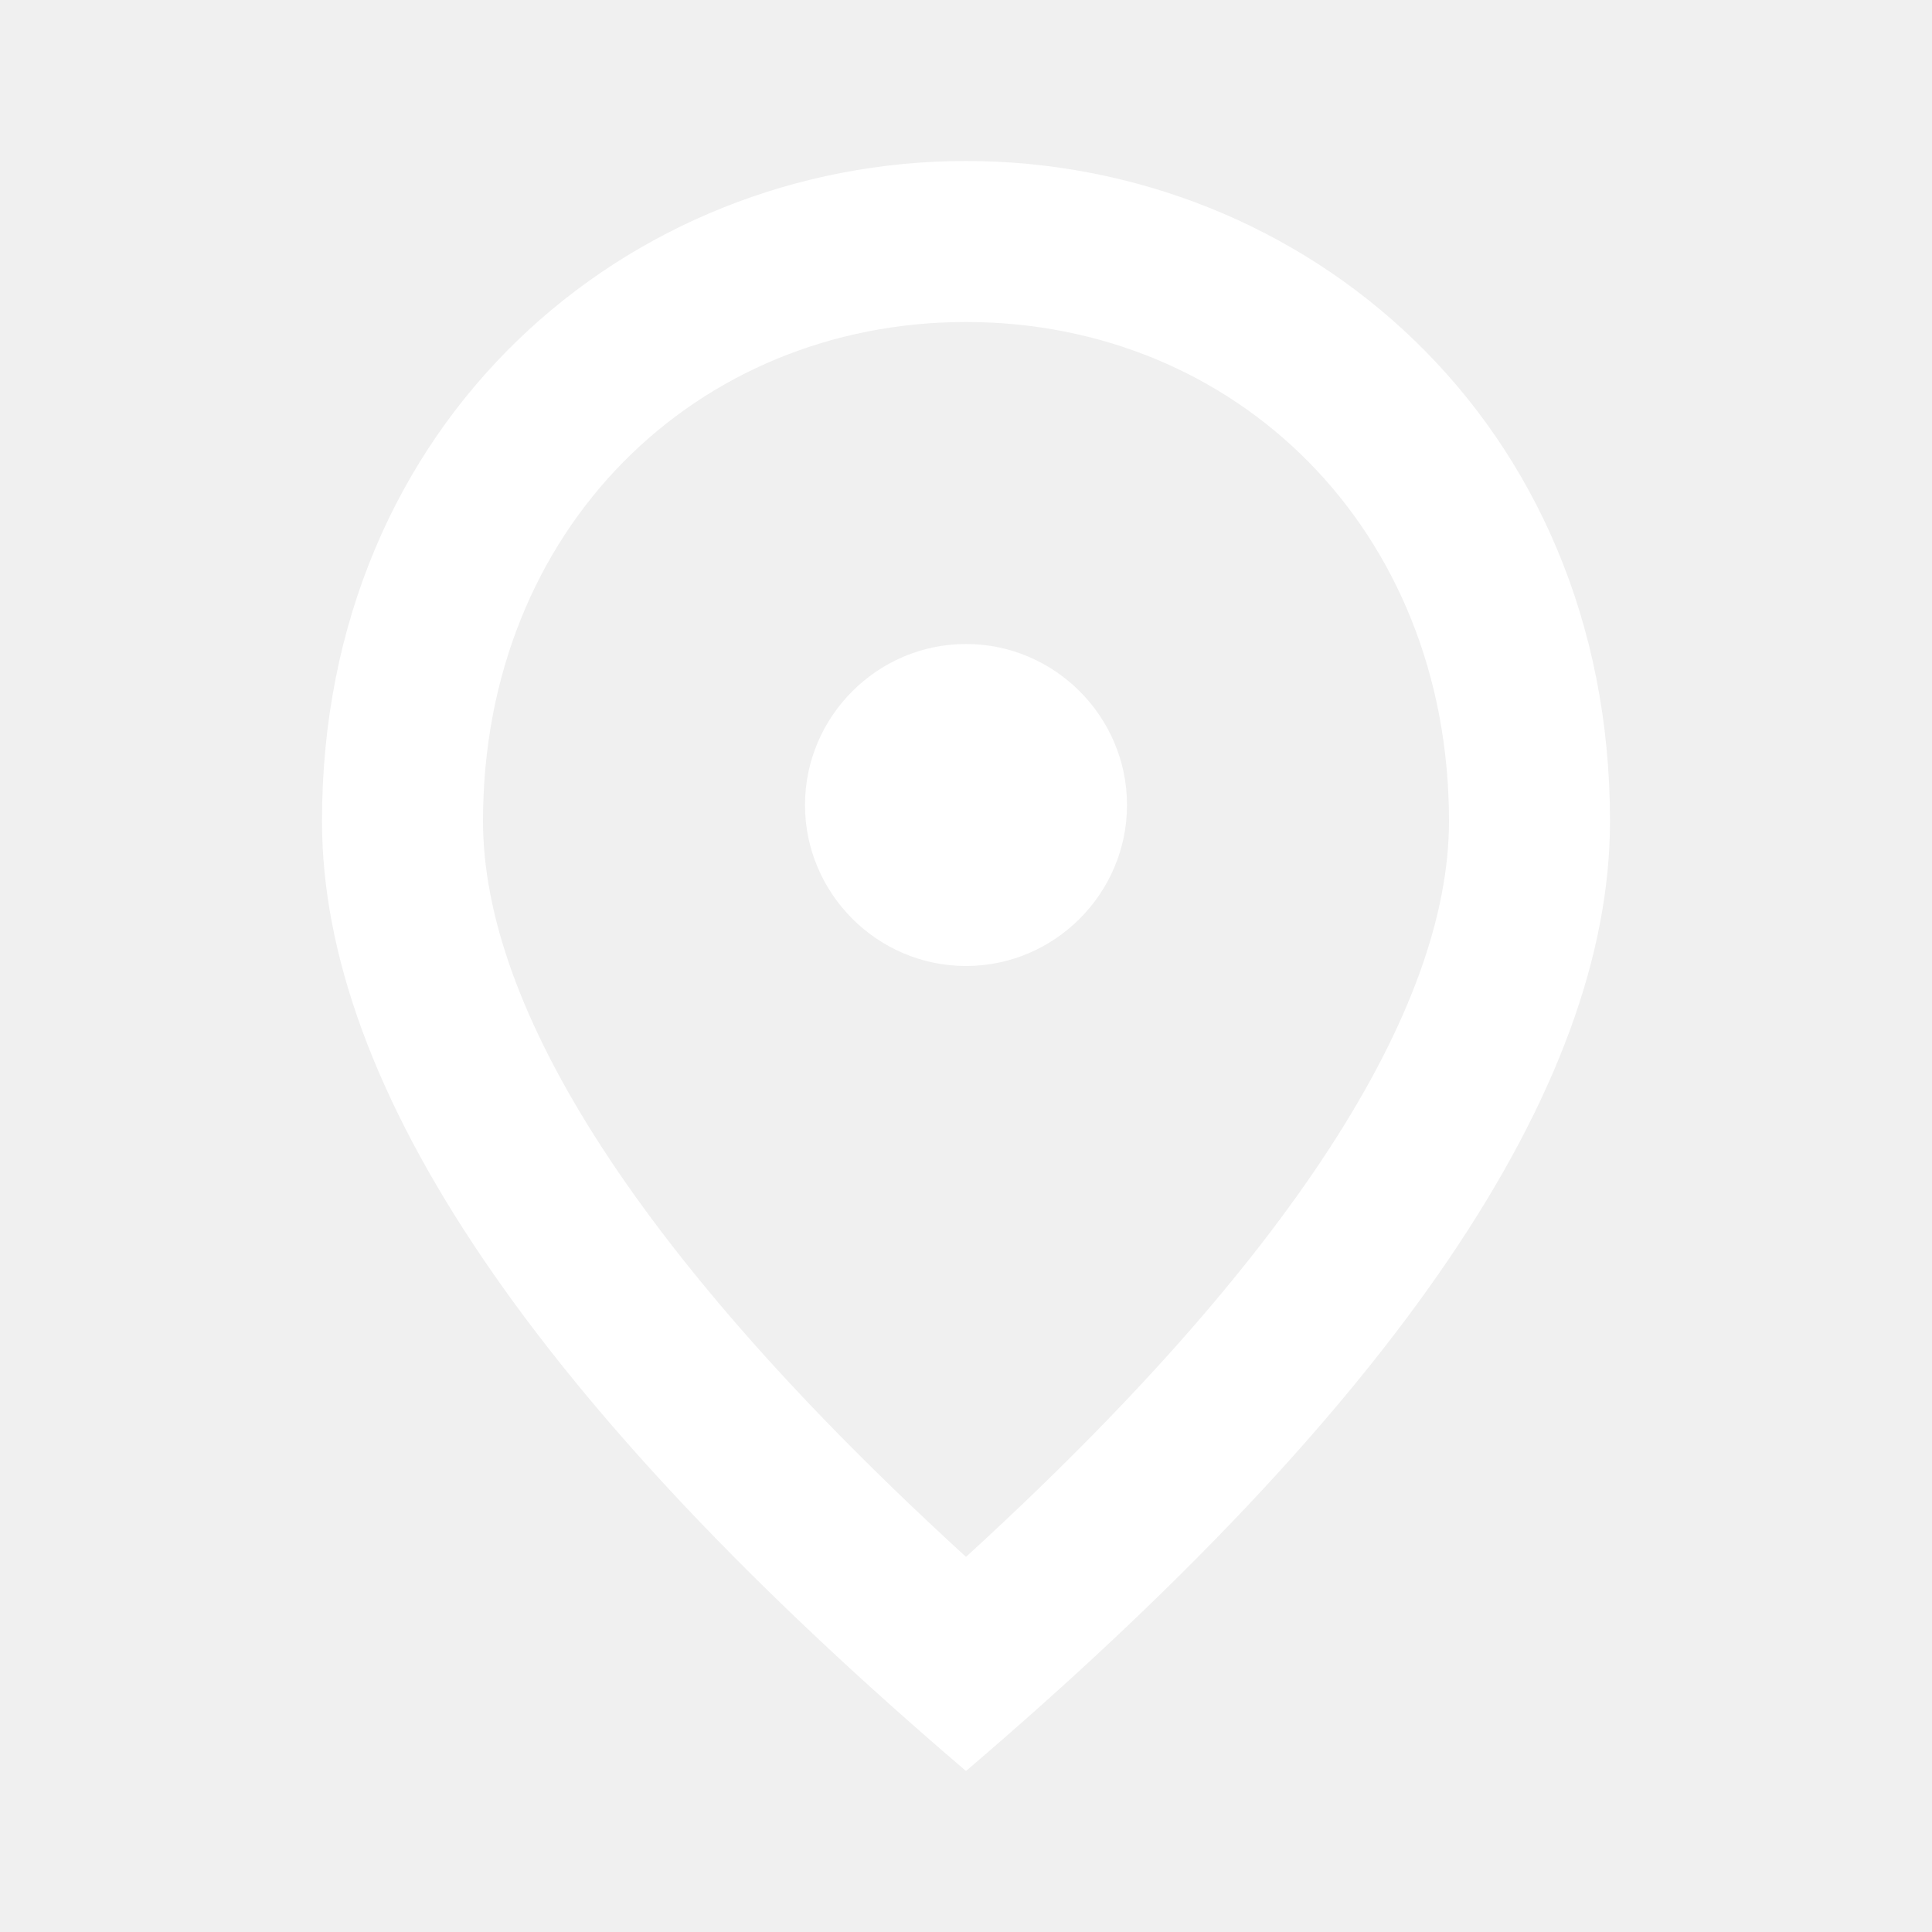
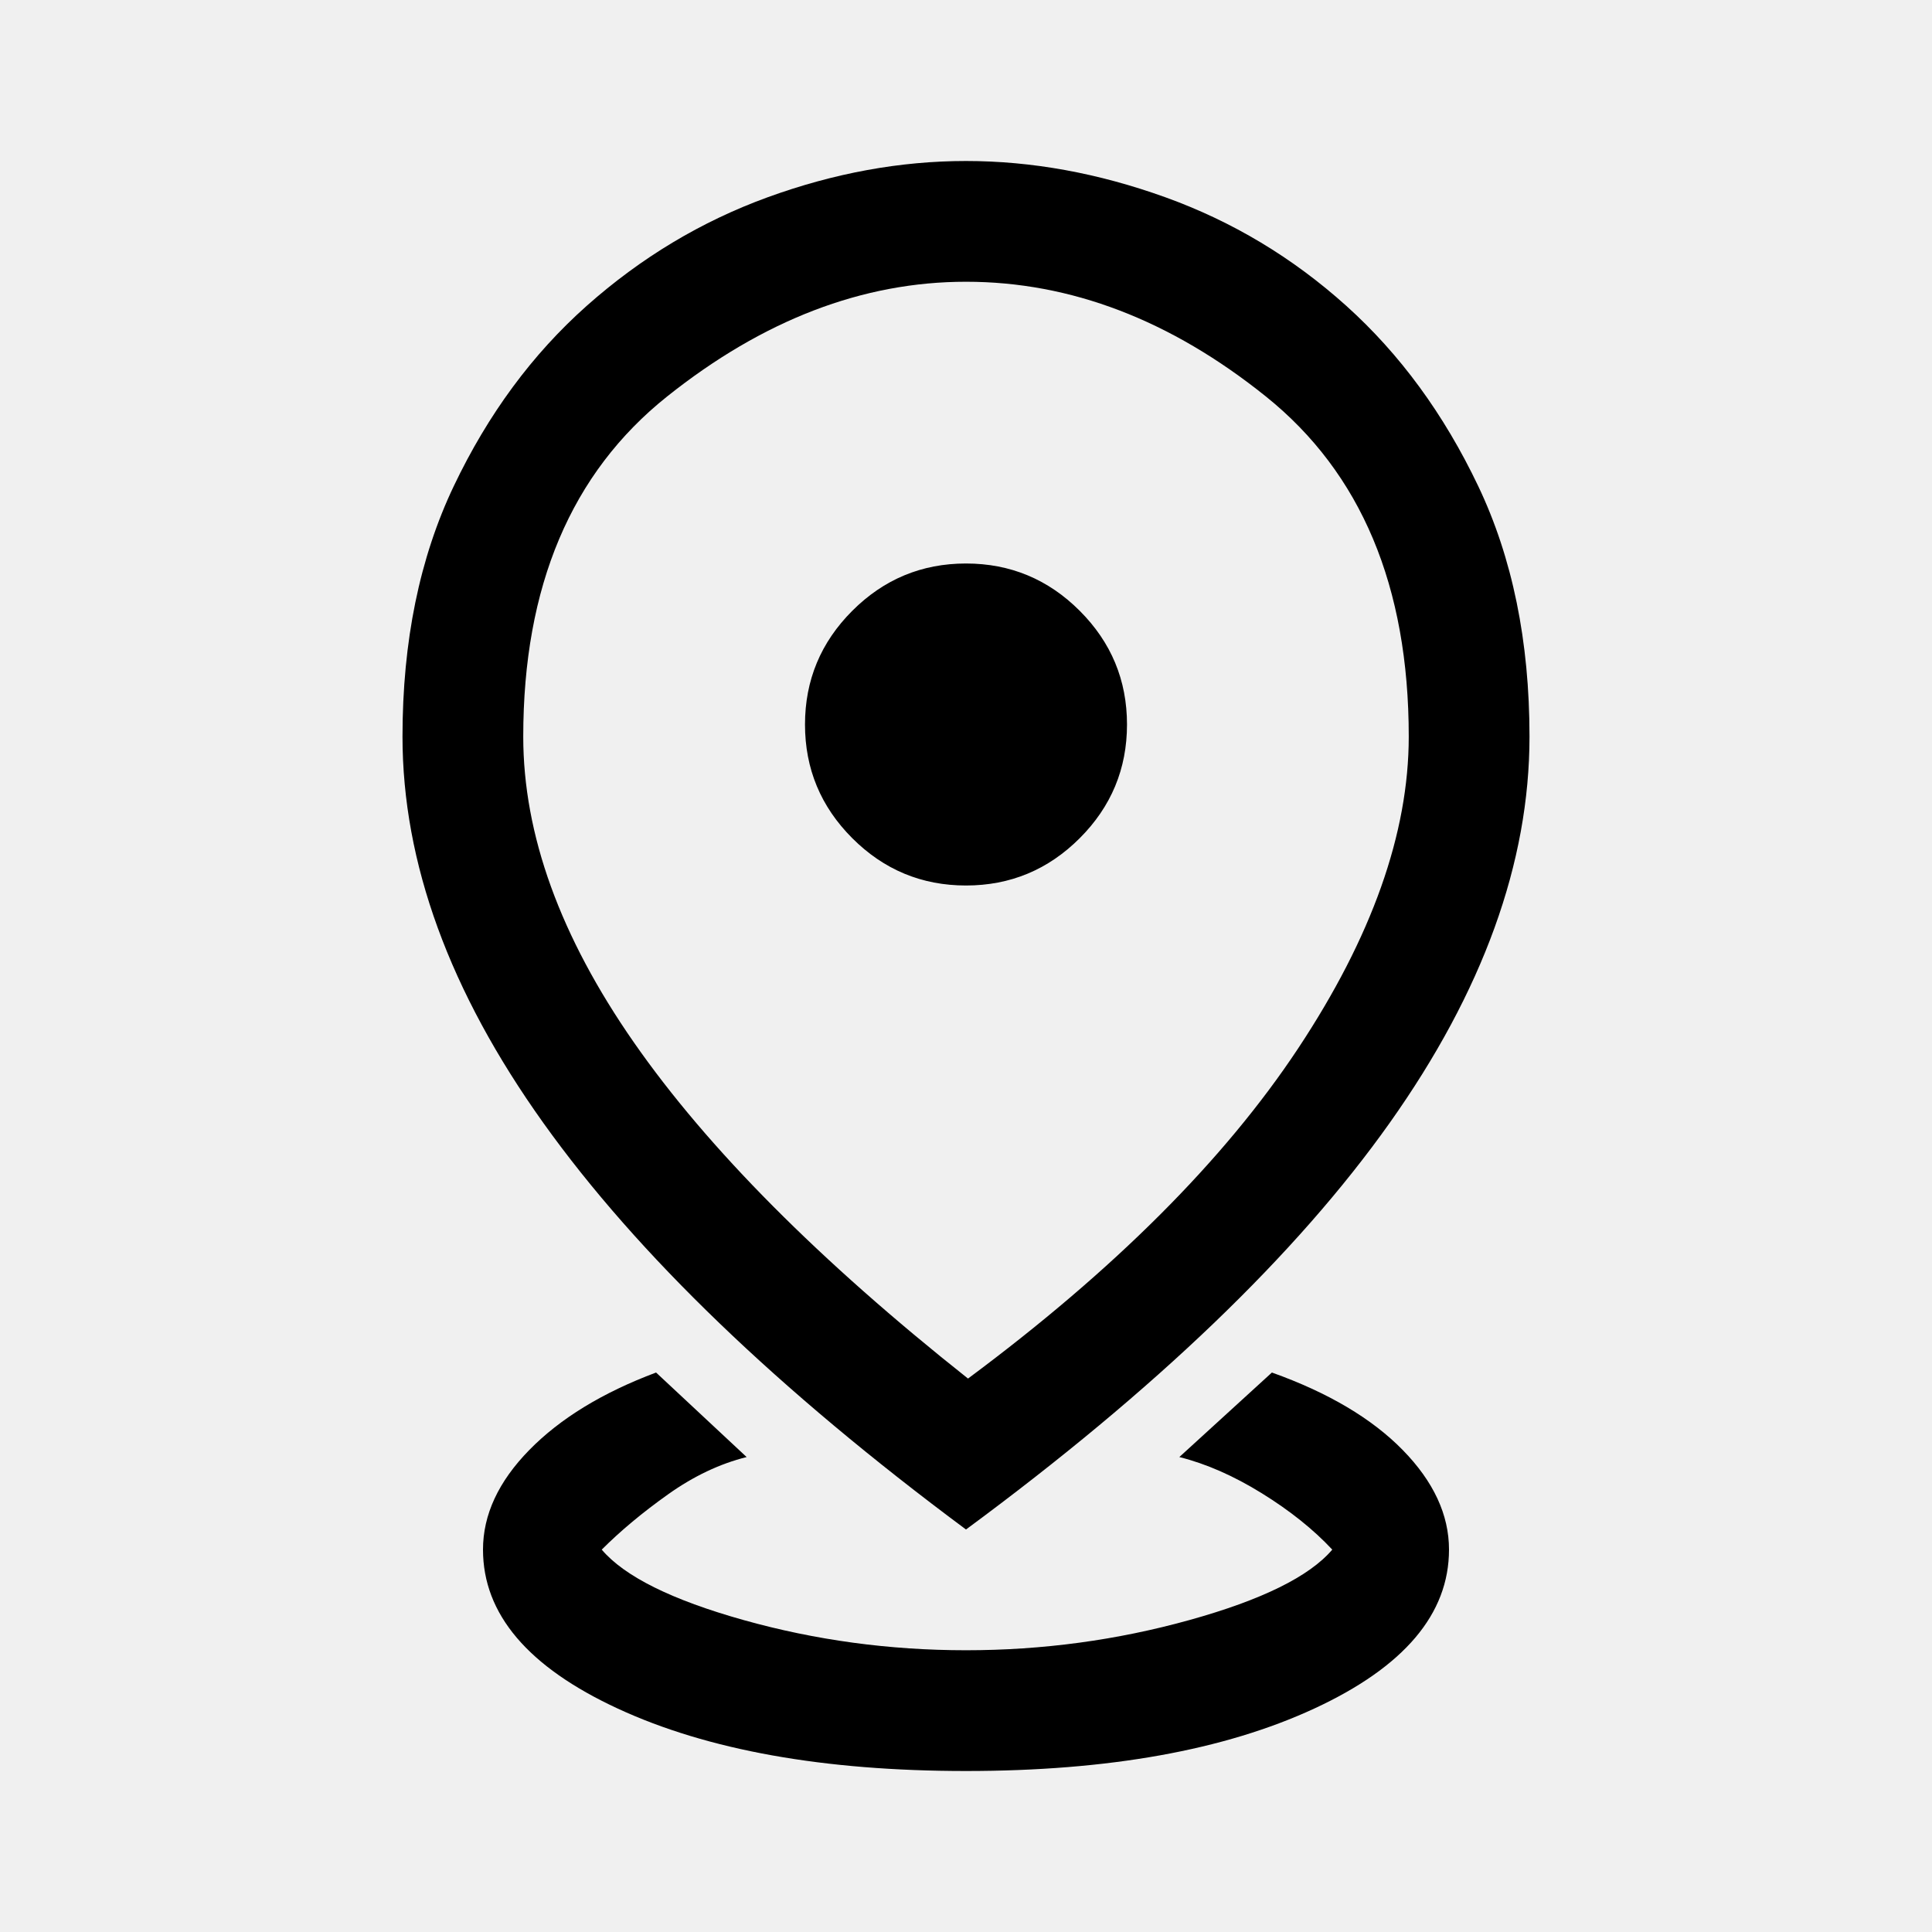
- <svg xmlns="http://www.w3.org/2000/svg" height="48px" viewBox="0 0 24 24" width="48px" fill="#FFFFFF">
-   <path d="M0 0h24v24H0z" fill="none" />
-   <path d="M12 12c-1.1 0-2-.9-2-2s.9-2 2-2 2 .9 2 2-.9 2-2 2zm6-1.8C18 6.57 15.35 4 12 4s-6 2.57-6 6.2c0 2.34 1.95 5.44 6 9.14 4.05-3.7 6-6.8 6-9.14zM12 2c4.2 0 8 3.22 8 8.2 0 3.32-2.67 7.25-8 11.8-5.33-4.55-8-8.48-8-11.8C4 5.22 7.8 2 12 2z" />
+ <svg xmlns="http://www.w3.org/2000/svg" height="48px" viewBox="0 -960 960 960" width="48px" fill="#000000">
+   <path d="M480-80q-106 0-173-31t-67-79q0-26 23-49.5t63-38.5l45 42q-20 5-39 18.5T299-190q17 20 70.5 35T480-140q57 0 111-15t71-35q-14-15-35-28t-41-18l46-42q42 15 65 38.5t23 49.5q0 48-67 79T480-80Zm1-195q109-81 164-164t55-155q0-112-71-169t-149-57q-77 0-148.5 57T260-594q0 73 55 152t166 167Zm-1 75Q340-304 270-402t-70-192q0-71 25.5-124.5t66-89.5q40.5-36 90-54t98.5-18q49 0 99 18t90 54q40 36 65.5 89.5T760-594q0 94-69.5 192T480-200Zm0-320q33 0 56.5-23.5T560-600q0-33-23.5-56.5T480-680q-33 0-56.5 23.5T400-600q0 33 23.5 56.5T480-520Zm0-80Z" />
</svg>
